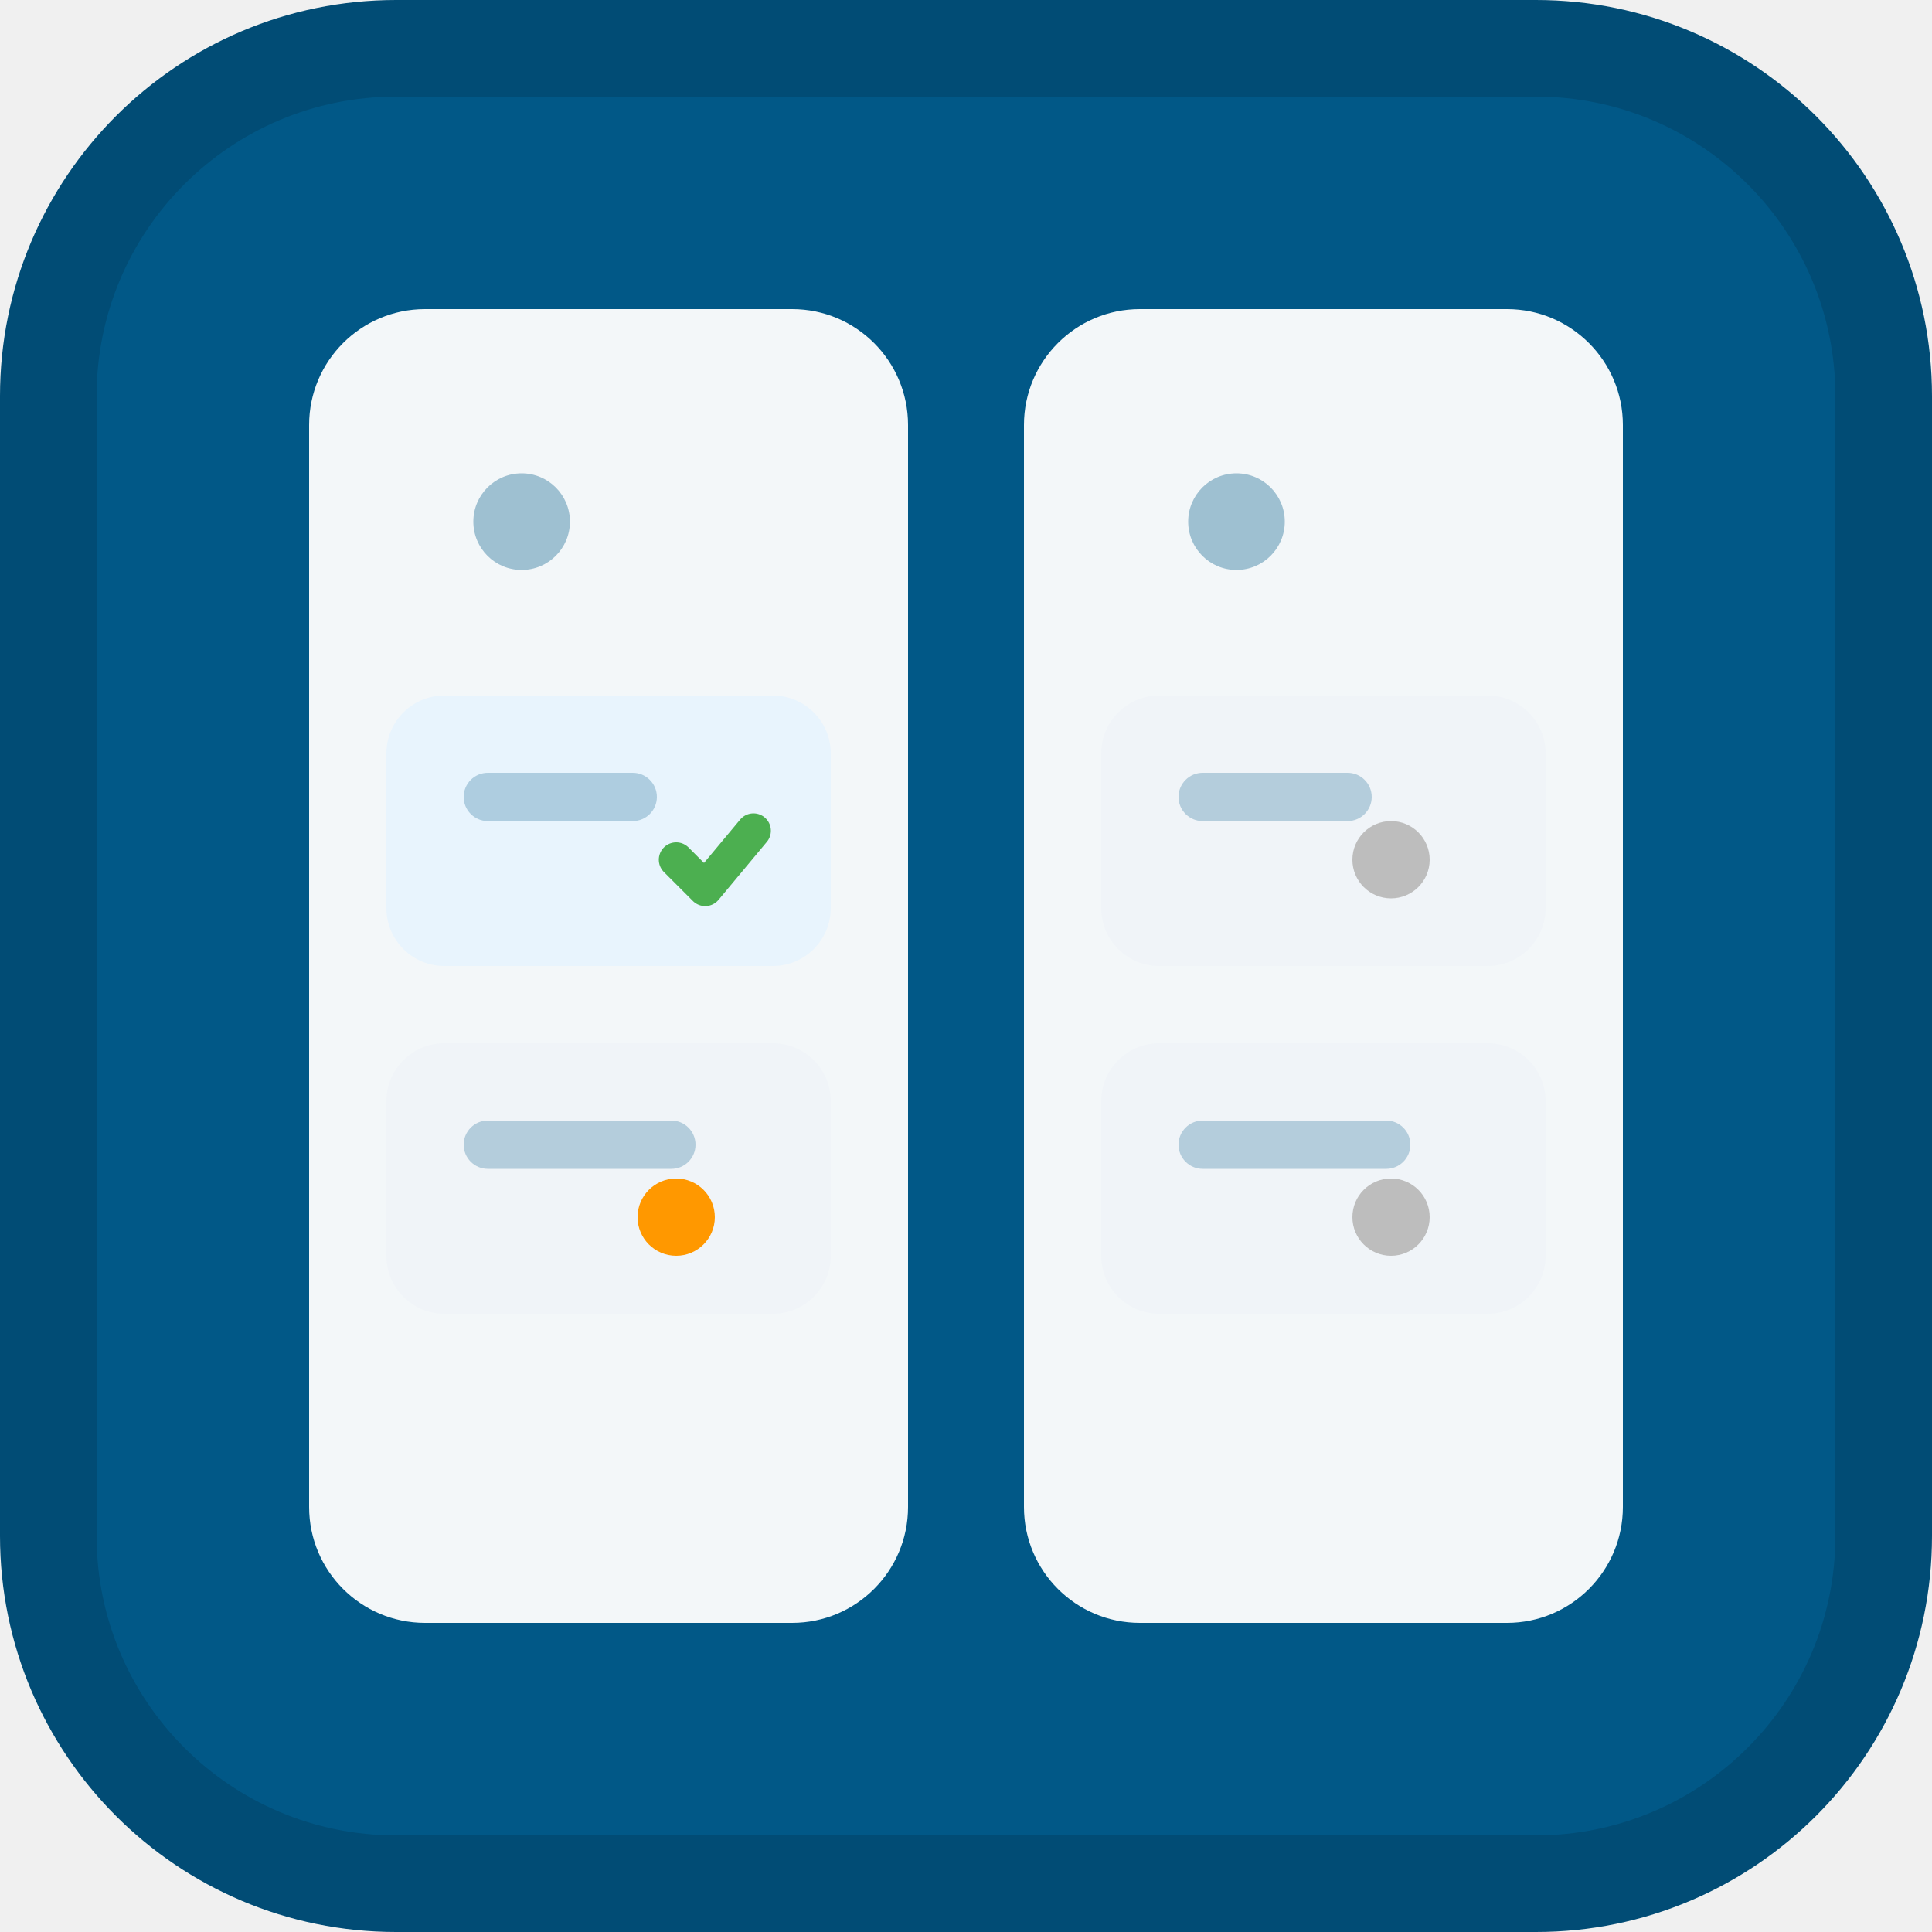
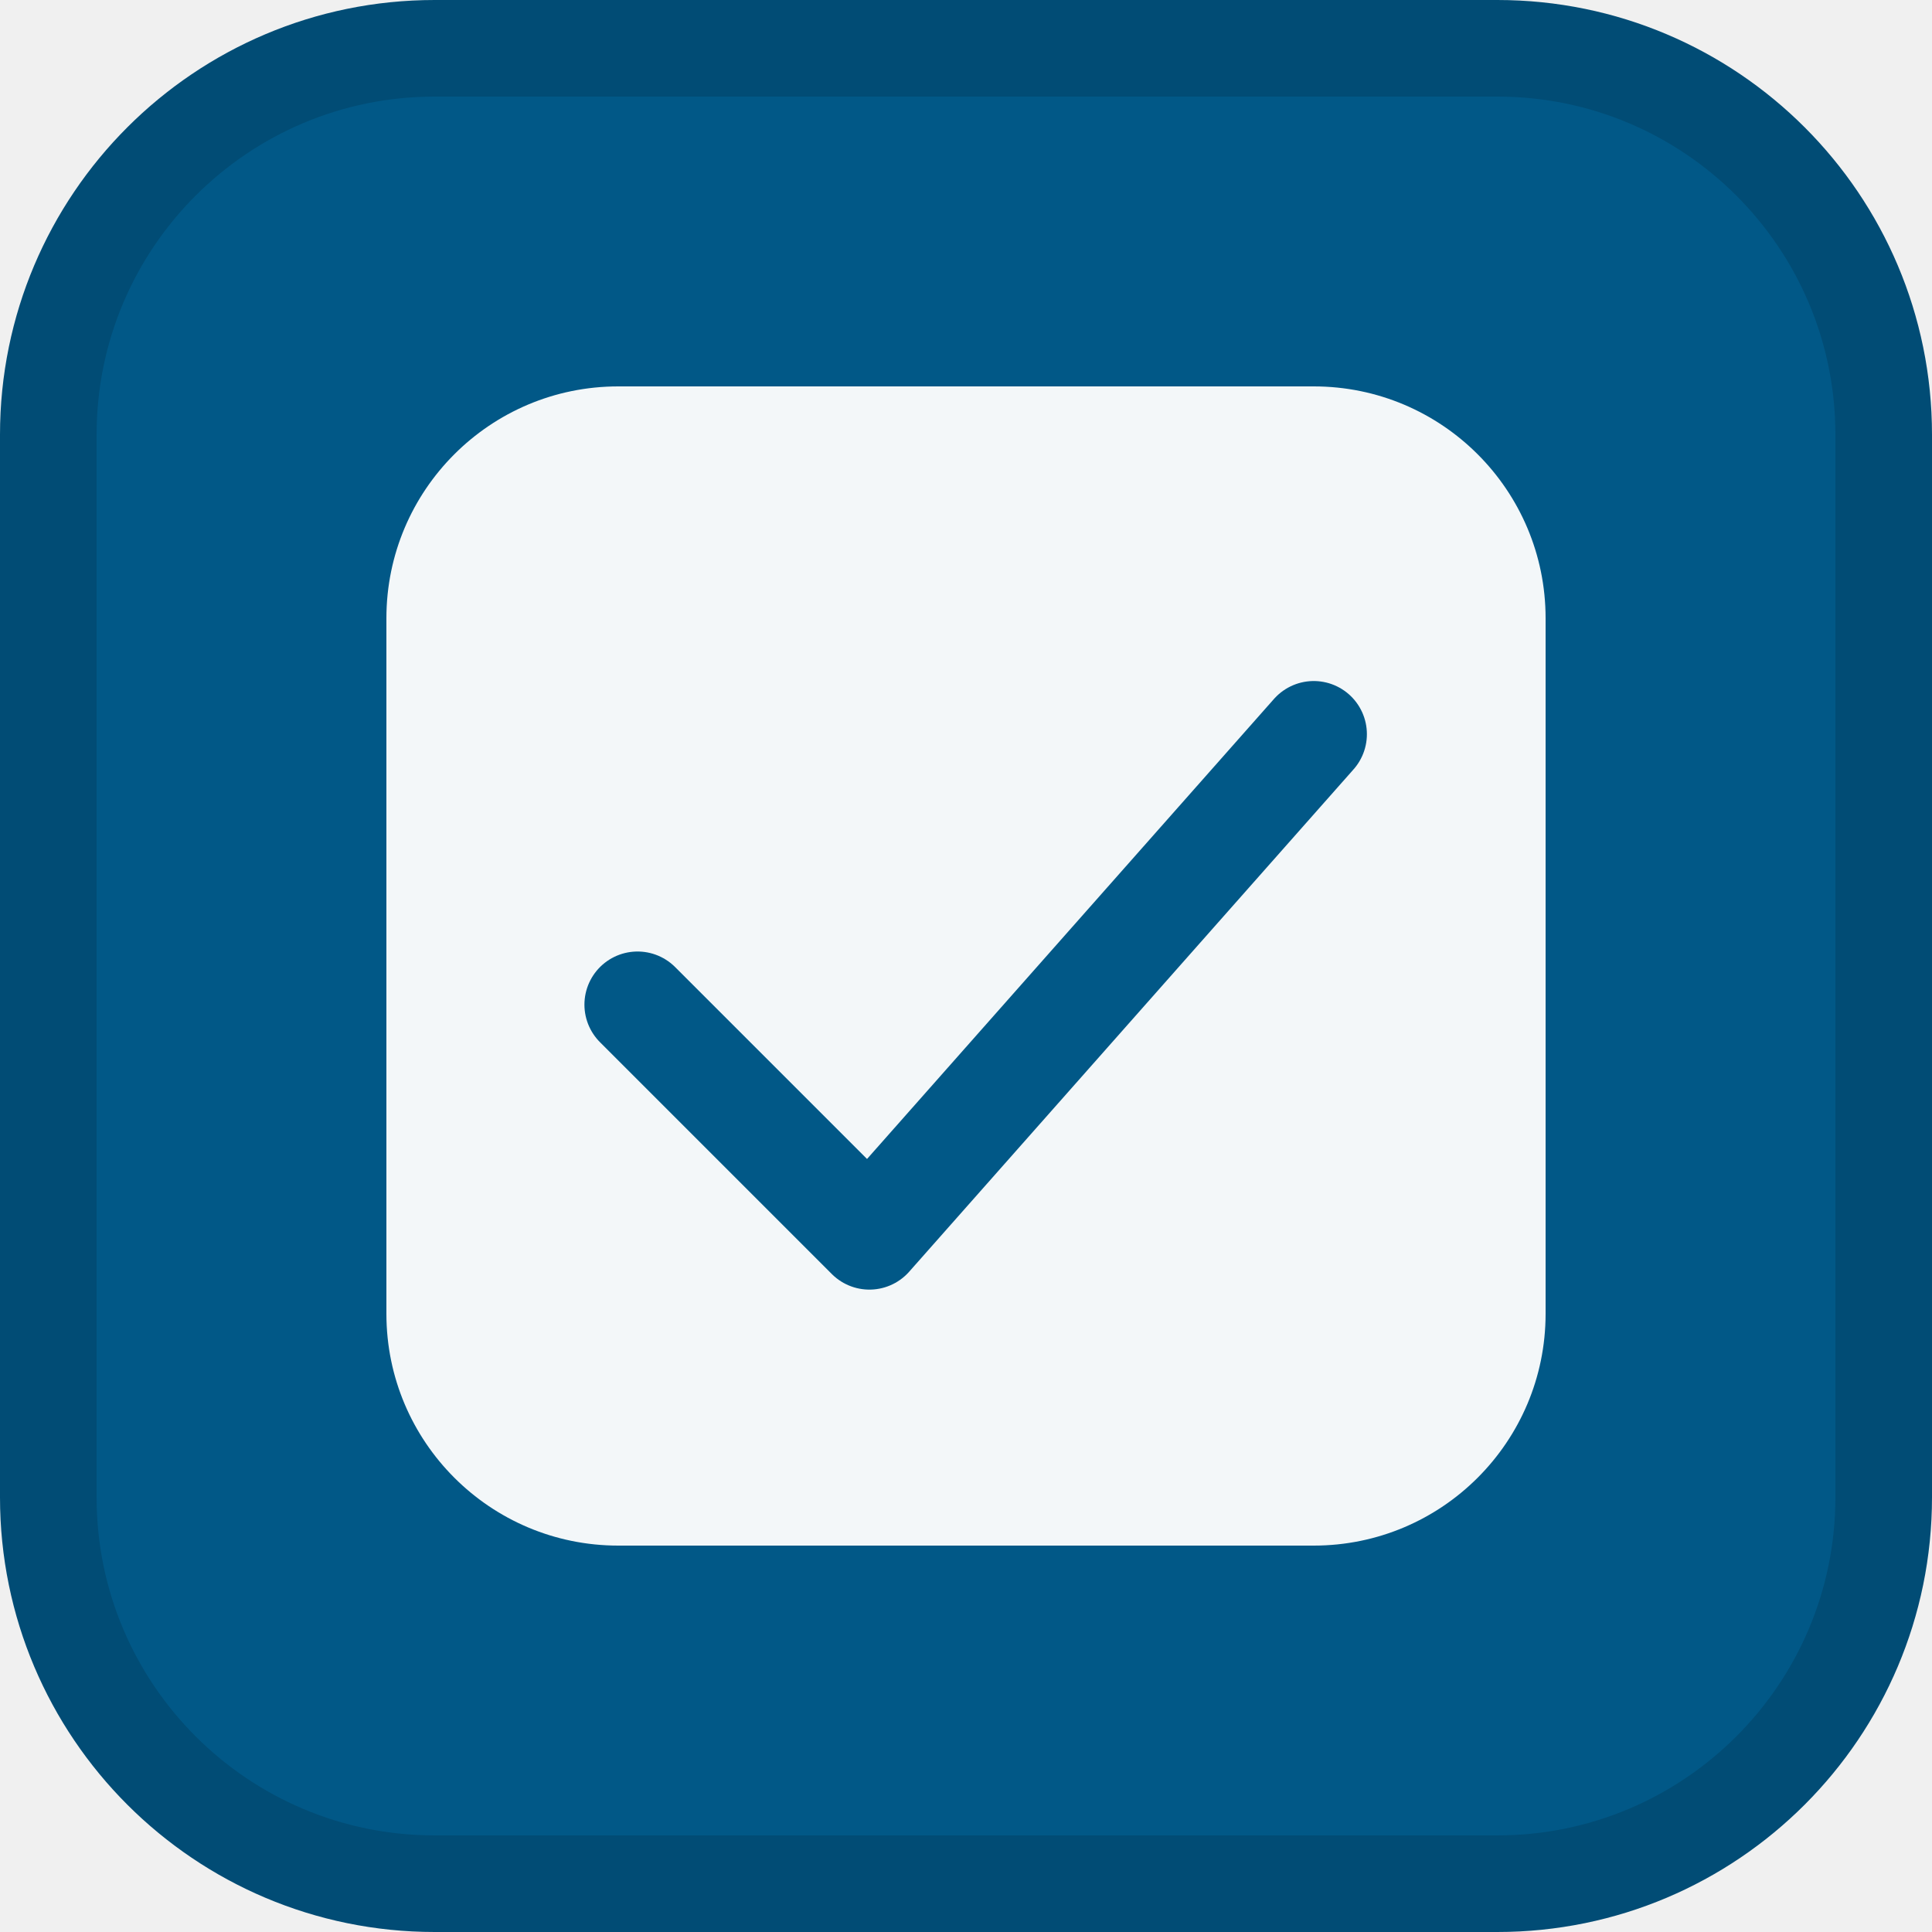
<svg xmlns="http://www.w3.org/2000/svg" viewBox="0 0 100 100" width="100" height="100">
-   <rect x="2.5" y="2.5" width="95" height="95" rx="18" fill="#015887" stroke="#014c75" stroke-width="5" />
-   <rect x="16" y="16" width="31" height="68" rx="6" fill="#ffffff" opacity="0.95" />
-   <rect x="53" y="16" width="31" height="68" rx="6" fill="#ffffff" opacity="0.95" />
-   <circle cx="27" cy="27" r="2.5" fill="#015887" opacity="0.35" />
-   <circle cx="64" cy="27" r="2.5" fill="#015887" opacity="0.35" />
-   <rect x="20" y="36" width="23" height="14" rx="3" fill="#e8f4fd" />
-   <rect x="24" y="40" width="10" height="2.5" rx="1.25" fill="#015887" opacity="0.25" />
-   <path d="M35 44.5 L36.5 46 L39 43" fill="none" stroke="#4caf50" stroke-width="1.8" stroke-linecap="round" stroke-linejoin="round" />
-   <rect x="20" y="54" width="23" height="14" rx="3" fill="#f0f4f8" />
-   <rect x="24" y="58" width="12" height="2.5" rx="1.25" fill="#015887" opacity="0.25" />
-   <circle cx="35" cy="63" r="2" fill="#ff9800" />
-   <rect x="57" y="36" width="23" height="14" rx="3" fill="#f0f4f8" />
-   <rect x="61" y="40" width="10" height="2.5" rx="1.25" fill="#015887" opacity="0.25" />
-   <circle cx="72" cy="44.5" r="2" fill="#bdbdbd" />
-   <rect x="57" y="54" width="23" height="14" rx="3" fill="#f0f4f8" />
-   <rect x="61" y="58" width="12" height="2.5" rx="1.25" fill="#015887" opacity="0.25" />
-   <circle cx="72" cy="63" r="2" fill="#bdbdbd" />
+   <rect x="2.5" y="2.5" width="95" height="95" rx="20" fill="#015887" stroke="#014c75" stroke-width="5" />
+   <rect x="20" y="20" width="60" height="60" rx="12" fill="white" opacity="0.95" />
+   <path d="M33 52 L45 64 L68 38" fill="none" stroke="#015887" stroke-width="5.5" stroke-linecap="round" stroke-linejoin="round" />
</svg>
